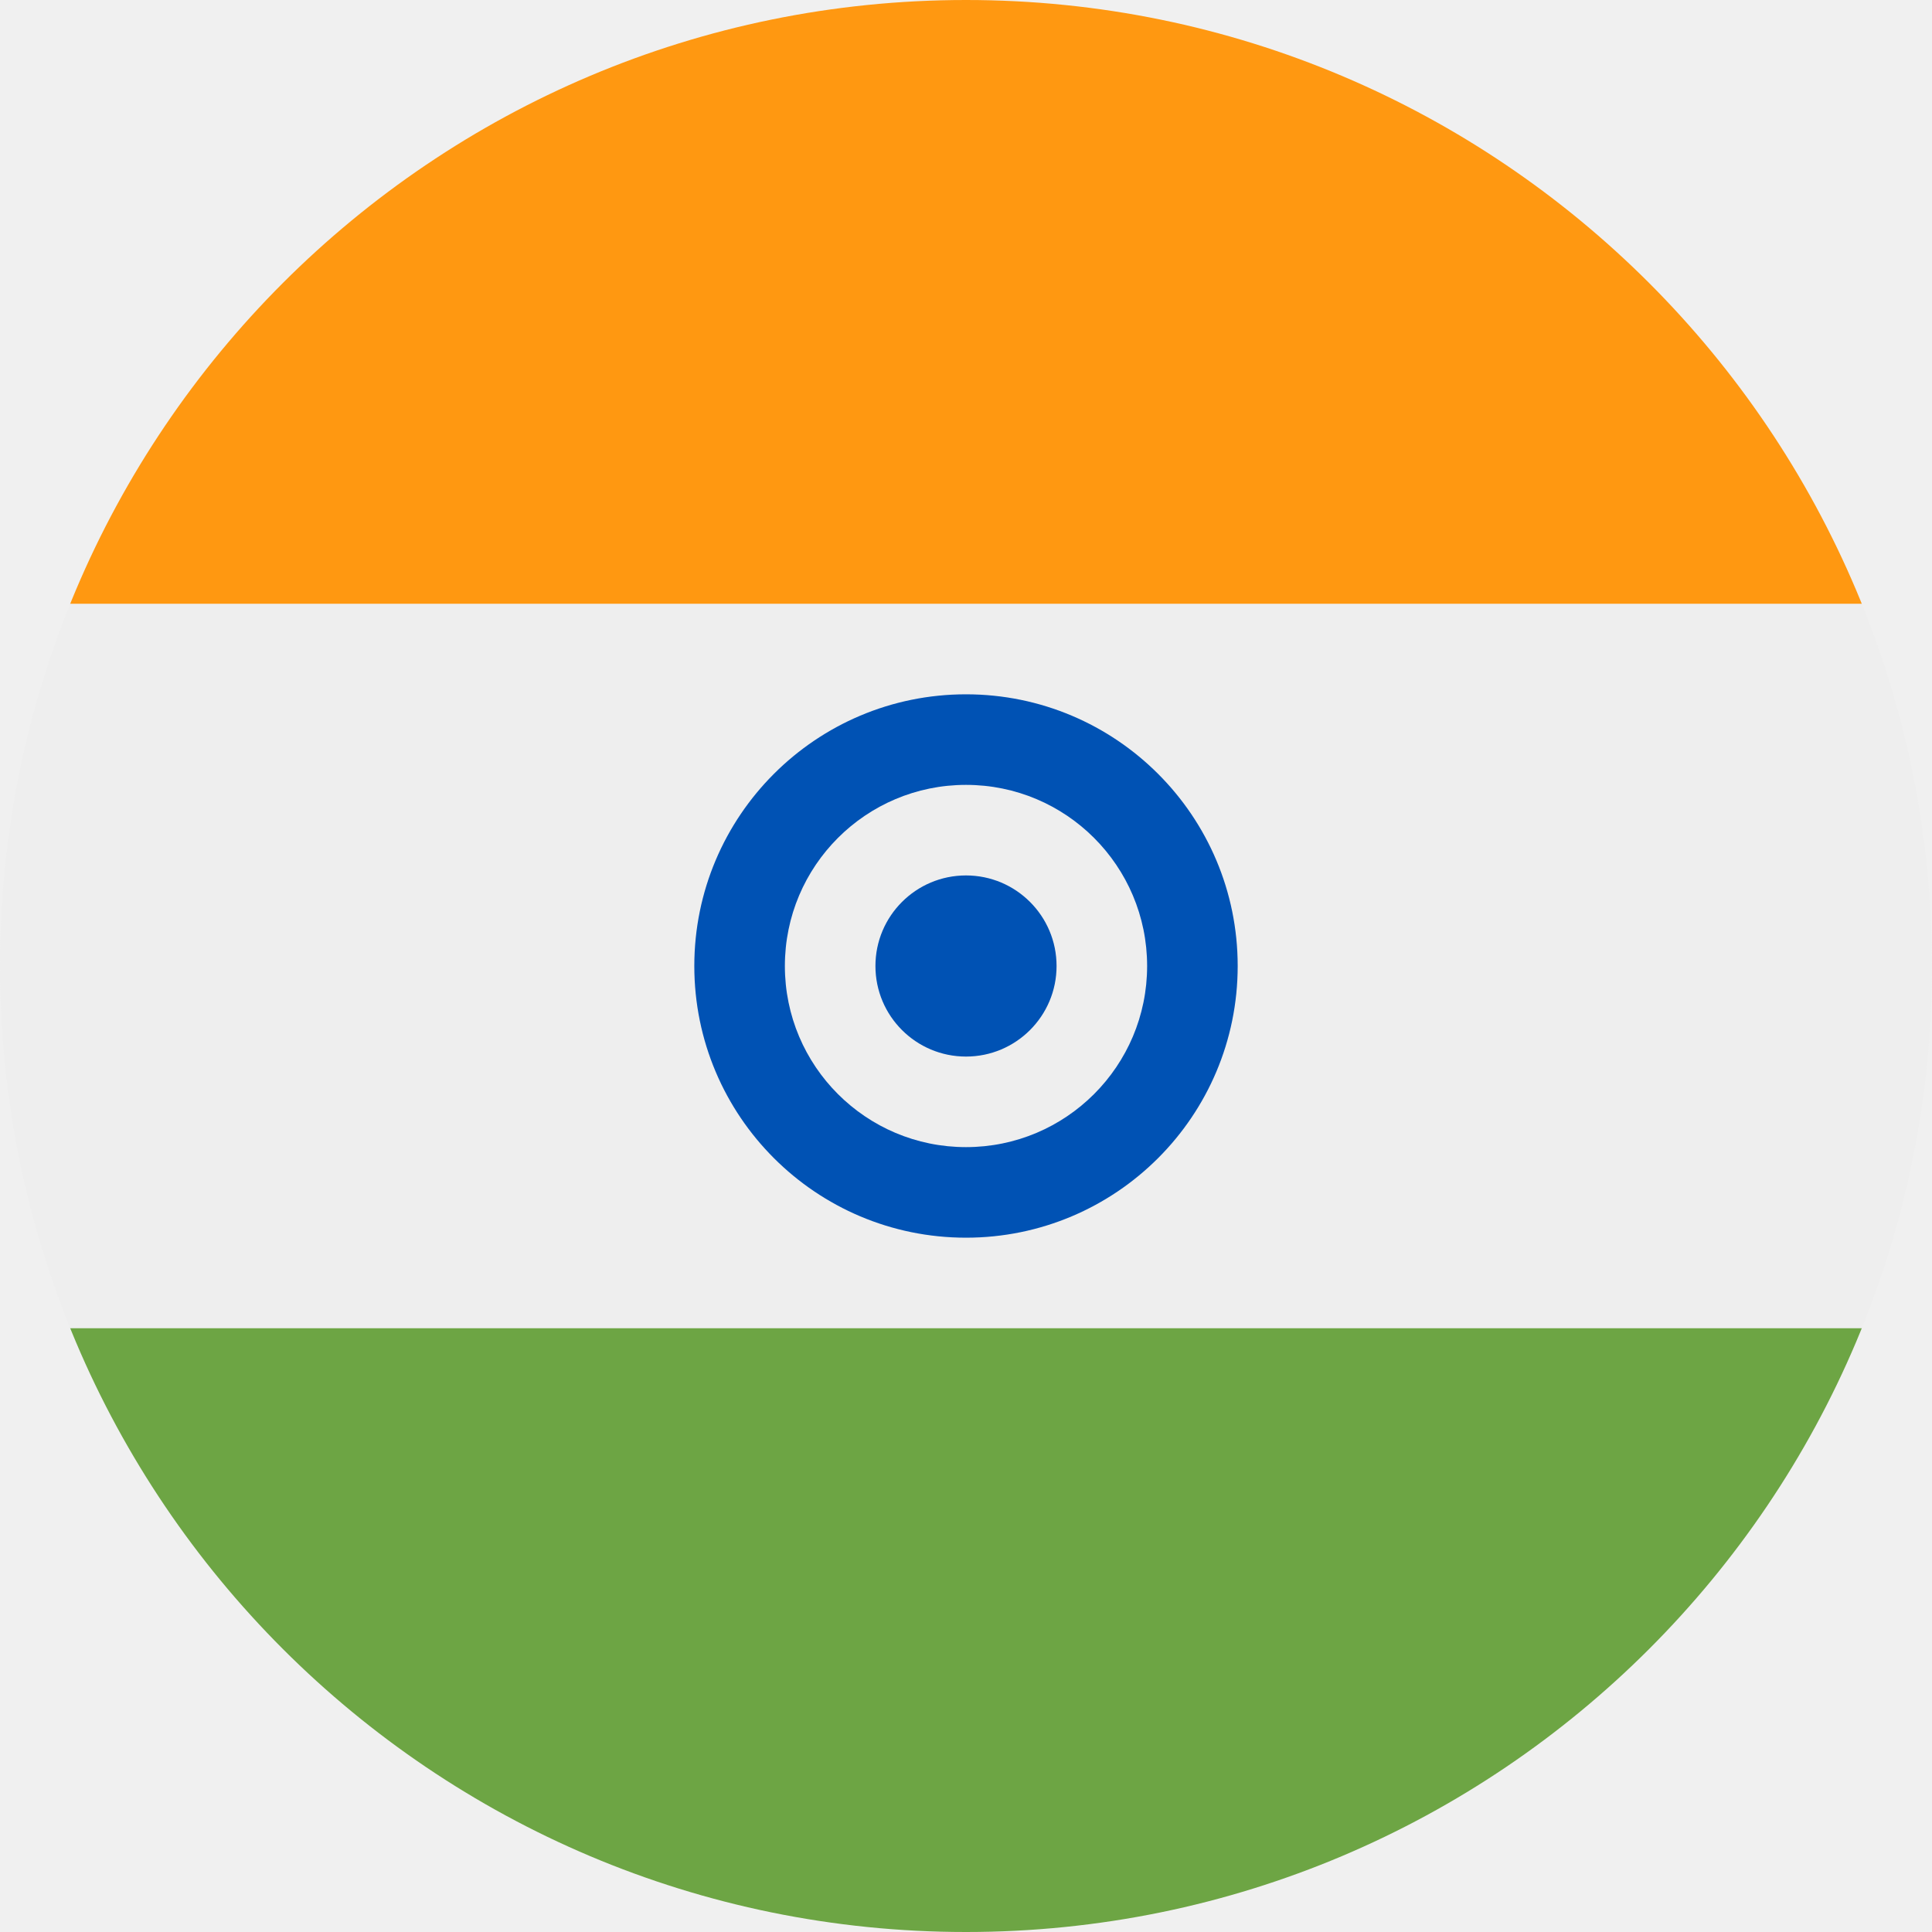
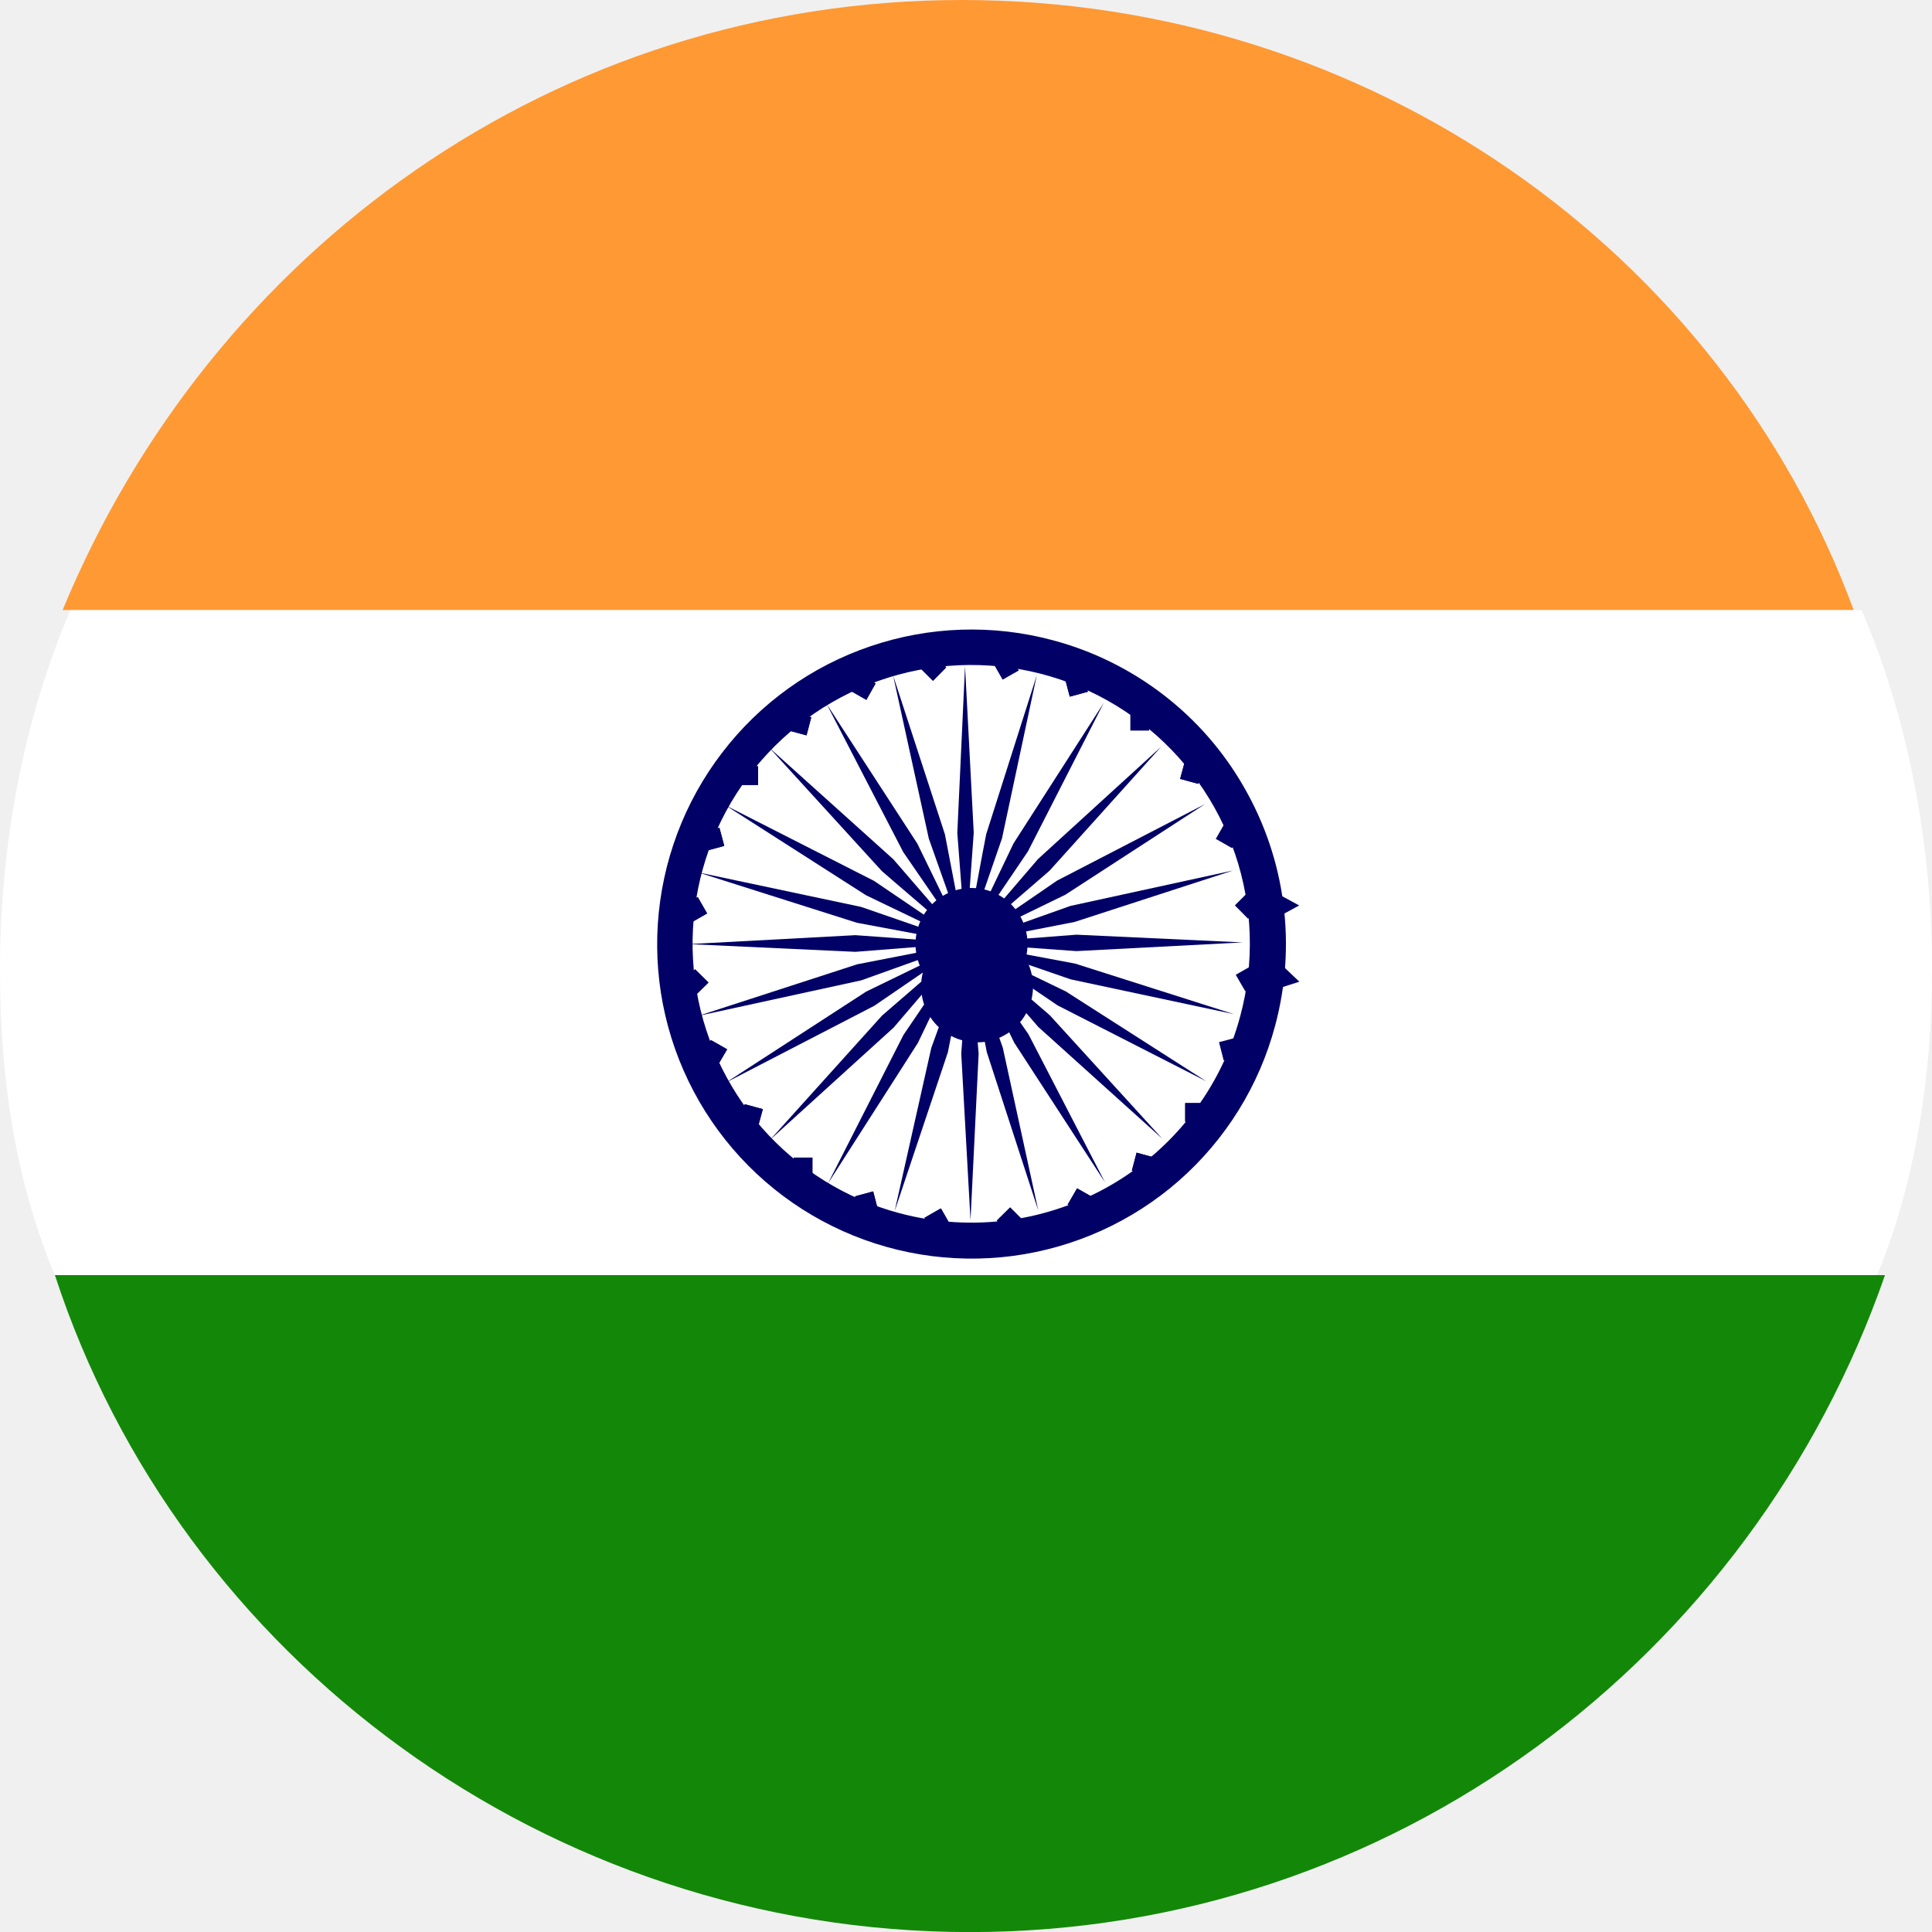
- <svg xmlns="http://www.w3.org/2000/svg" width="512" height="512" viewBox="0 0 512 512">
-   <mask id="a">
-     <circle cx="256" cy="256" r="256" fill="#fff" />
-   </mask>
-   <g mask="url(#a)">
-     <path fill="#eee" d="m0 160 256-32 256 32v192l-256 32L0 352z" />
-     <path fill="#ff9811" d="M0 0h512v160H0Z" />
-     <path fill="#6da544" d="M0 352h512v160H0Z" />
-     <circle cx="256" cy="256" r="72" fill="#0052b4" />
-     <circle cx="256" cy="256" r="48" fill="#eee" />
-     <circle cx="256" cy="256" r="24" fill="#0052b4" />
+ <svg xmlns="http://www.w3.org/2000/svg" width="24" height="24" viewBox="0 0 24 24" fill="none">
+   <g clip-path="url(#clip0_5868_39901)">
+     <path d="M11.951 0C6.9 0 2.623 3.11 0.778 7.578H23.027C21.377 3.11 17.004 0 11.951 0Z" fill="#FF9933" />
+     <path d="M0.682 15.84C2.236 20.6 6.804 24.001 12.049 24.001C17.294 24.001 21.764 20.6 23.416 15.84H0.682Z" fill="#138808" />
+     <path d="M24 12.049C24 10.496 23.709 8.939 23.126 7.58H0.874C0.291 8.942 0 10.496 0 12.05C0 13.411 0.194 14.672 0.68 15.839H23.318C23.806 14.672 24 13.313 24 12.05V12.049Z" fill="white" />
+     <path d="M15.473 10.535L15.105 10.42L15.316 10.219L15.684 10.334L15.473 10.535ZM15.837 11.412L15.537 11.248L15.837 11.084L16.139 11.248L15.837 11.412ZM15.776 12.312L15.56 12.108L15.928 11.993L16.141 12.195L15.776 12.312ZM15.281 13.172L15.171 12.945L15.584 12.886L15.696 13.111C15.696 13.109 15.281 13.172 15.281 13.172Z" fill="#000066" />
+     <path d="M15.305 10.536L15.103 10.421L15.218 10.22L15.419 10.335L15.305 10.536ZM15.504 11.413L15.34 11.247L15.504 11.083L15.668 11.247L15.504 11.413ZM15.469 12.313L15.351 12.109L15.553 11.994L15.67 12.196C15.668 12.196 15.469 12.313 15.469 12.313ZM15.201 13.173L15.143 12.946L15.368 12.887L15.429 13.112L15.201 13.173ZM11.753 8.291L11.589 8.457L11.423 8.291L11.59 8.127L11.754 8.291H11.753ZM12.656 8.329L12.455 8.443L12.34 8.242L12.541 8.127L12.656 8.329ZM13.514 8.593L13.289 8.654L13.23 8.429L13.455 8.369L13.514 8.593ZM14.043 8.842H14.275V9.074H14.043V8.842ZM14.885 9.737L14.66 9.676L14.721 9.451L14.946 9.512L14.885 9.737ZM14.723 13.935V13.703H14.955V13.935H14.723ZM14.06 14.544L14.119 14.319L14.343 14.38L14.285 14.605L14.06 14.544ZM13.263 14.964L13.38 14.762L13.582 14.877L13.467 15.079C13.465 15.079 13.263 14.964 13.263 14.964ZM12.382 15.163L12.548 14.999L12.712 15.163L12.548 15.327L12.382 15.163ZM11.484 15.128L11.688 15.011L11.803 15.212L11.601 15.327C11.601 15.325 11.484 15.128 11.484 15.128ZM10.622 14.861L10.847 14.8L10.905 15.025L10.68 15.085L10.622 14.861ZM9.86 14.38H10.092V14.612H9.86V14.38ZM9.251 13.717L9.476 13.778L9.415 14.003L9.19 13.942L9.251 13.717ZM8.831 12.92L9.033 13.035L8.915 13.236L8.714 13.121L8.831 12.92ZM8.634 12.041L8.801 12.205L8.634 12.369L8.47 12.205L8.634 12.041ZM8.667 11.143L8.784 11.347L8.583 11.462L8.468 11.261L8.667 11.143ZM8.711 10.344L8.937 10.283L8.997 10.508L8.773 10.569L8.711 10.344ZM9.417 9.519V9.751H9.185V9.519H9.417ZM10.078 8.91L10.019 9.135L9.794 9.074L9.853 8.849L10.078 8.91ZM10.877 8.49L10.762 8.694L10.561 8.579L10.675 8.378L10.877 8.49ZM11.997 11.718L12.096 10.344L11.988 8.277L11.892 10.347L11.997 11.717V11.718ZM11.997 11.718L12.447 10.415L12.879 8.389L12.251 10.363C12.248 10.365 11.997 11.717 11.997 11.717V11.718Z" fill="#000066" />
+     <path d="M11.998 11.716L12.769 10.577L13.711 8.732L12.591 10.476L11.998 11.716V11.716ZM11.998 11.716L13.038 10.816L14.424 9.276L12.893 10.673L11.998 11.716ZM11.998 11.716L13.235 11.114L14.97 9.988L13.13 10.94C13.132 10.94 11.998 11.716 11.998 11.716V11.716ZM11.998 11.716L13.348 11.453L15.319 10.813L13.296 11.254L11.998 11.716Z" fill="#000066" />
+     <path d="M11.998 11.716L13.371 11.815L15.438 11.707L13.371 11.611L11.998 11.717V11.716ZM11.998 11.716L13.301 12.166L15.328 12.598L13.355 11.97L11.998 11.716ZM11.998 11.716L13.139 12.49L14.984 13.432L13.24 12.316L11.998 11.716ZM11.998 11.716L12.898 12.757L14.438 14.145L13.041 12.612C13.043 12.612 11.998 11.716 11.998 11.716ZM11.998 11.716L12.6 12.954L13.727 14.688L12.776 12.848C12.776 12.851 11.998 11.716 11.998 11.716ZM11.998 11.716L12.258 13.069L12.898 15.038L12.457 13.015L11.998 11.717V11.716Z" fill="#000066" />
+     <path d="M12.042 11.716L11.941 13.089L12.056 15.159L12.157 13.089L12.042 11.716ZM12.042 11.716L11.569 13.017L11.114 15.044L11.775 13.071L12.042 11.716V11.716ZM11.998 11.716L11.224 12.855L10.286 14.7L11.402 12.956L11.997 11.716L11.998 11.716ZM11.998 11.716L10.957 12.616L9.569 14.156L11.102 12.764L11.998 11.716H11.998ZM11.998 11.716L10.76 12.318L9.021 13.446L10.861 12.494L11.998 11.716H11.998ZM11.998 11.716L10.648 11.979L8.676 12.619L10.699 12.178C11.131 12.022 11.564 11.868 11.998 11.716H11.998ZM11.998 11.716L10.626 11.617L8.557 11.728L10.626 11.824L11.998 11.716H11.998ZM11.998 11.716L10.697 11.266L8.672 10.837L10.645 11.463L11.998 11.716L11.998 11.716ZM11.998 11.716L10.858 10.943L9.014 10.005L10.758 11.121C10.755 11.121 11.998 11.716 11.998 11.716L11.998 11.716ZM11.998 11.716L11.098 10.675L9.558 9.29L10.955 10.821C10.952 10.821 11.998 11.716 11.998 11.716H11.998ZM11.998 11.716L11.395 10.479L10.268 8.744L11.22 10.584L11.998 11.716L11.998 11.716ZM11.998 11.716L11.738 10.364L11.095 8.393L11.538 10.417L11.998 11.716H11.998Z" fill="#000066" />
+     <path d="M13.081 7.954C12.334 7.753 11.545 7.779 10.813 8.028C10.081 8.276 9.439 8.737 8.97 9.351C8.5 9.964 8.223 10.703 8.172 11.474C8.121 12.245 8.3 13.013 8.686 13.682C9.072 14.351 9.648 14.891 10.341 15.232C11.034 15.574 11.813 15.702 12.579 15.602C13.345 15.501 14.065 15.176 14.646 14.666C15.226 14.156 15.643 13.485 15.841 12.738C15.974 12.242 16.008 11.725 15.941 11.216C15.874 10.707 15.707 10.217 15.45 9.773C15.195 9.328 14.854 8.939 14.447 8.627C14.04 8.315 13.576 8.086 13.081 7.954ZM11.171 15.07C10.509 14.893 9.915 14.523 9.463 14.008C9.012 13.493 8.723 12.856 8.633 12.177C8.544 11.498 8.657 10.808 8.96 10.193C9.263 9.579 9.741 9.068 10.334 8.725C10.927 8.382 11.608 8.223 12.291 8.268C12.974 8.312 13.629 8.558 14.172 8.975C14.716 9.392 15.123 9.961 15.343 10.609C15.563 11.258 15.585 11.957 15.408 12.618C14.918 14.467 13.02 15.564 11.171 15.07Z" fill="#000066" />
+     <path d="M12.741 11.907C12.797 12.006 12.829 12.118 12.832 12.232C12.836 12.346 12.811 12.459 12.761 12.562C12.71 12.664 12.635 12.752 12.543 12.819C12.45 12.885 12.342 12.928 12.229 12.943C12.116 12.957 12.001 12.944 11.894 12.904C11.787 12.864 11.691 12.799 11.616 12.713C11.541 12.627 11.487 12.524 11.461 12.413C11.435 12.302 11.436 12.187 11.465 12.076C11.397 11.957 11.365 11.819 11.374 11.682C11.383 11.544 11.433 11.412 11.517 11.303C11.601 11.193 11.715 11.111 11.846 11.067C11.977 11.023 12.117 11.018 12.251 11.055C12.428 11.103 12.58 11.22 12.672 11.38C12.764 11.54 12.788 11.729 12.741 11.907ZM13.514 8.593L13.289 8.654L13.23 8.429L13.455 8.369L13.514 8.593ZM14.043 8.842H14.275V9.074H14.043V8.842ZM14.885 9.737L14.66 9.676L14.721 9.451L14.946 9.512L14.885 9.737ZM14.723 13.935V13.703H14.955V13.935H14.723ZM14.06 14.544L14.119 14.319L14.343 14.38L14.285 14.605L14.06 14.544ZM13.263 14.964L13.38 14.762L13.582 14.877L13.467 15.079C13.465 15.079 13.263 14.964 13.263 14.964ZM12.382 15.163L12.548 14.999L12.712 15.163L12.548 15.327L12.382 15.163ZM11.484 15.128L11.688 15.011L11.803 15.212L11.601 15.327C11.601 15.325 11.484 15.128 11.484 15.128ZM10.622 14.861L10.847 14.8L10.905 15.025L10.68 15.085L10.622 14.861ZM9.86 14.38H10.092V14.612H9.86V14.38ZM9.251 13.717L9.476 13.778L9.415 14.003L9.19 13.942L9.251 13.717ZM8.831 12.92L9.033 13.035L8.915 13.236L8.714 13.121L8.831 12.92ZM8.634 12.041L8.801 12.205L8.634 12.369L8.47 12.205L8.634 12.041ZM8.667 11.143L8.784 11.347L8.583 11.462L8.468 11.261L8.667 11.143ZM8.711 10.344L8.937 10.283L8.997 10.508L8.773 10.569L8.711 10.344ZM9.417 9.519V9.751H9.185V9.519H9.417ZM10.078 8.91L10.019 9.135L9.794 9.074L9.853 8.849L10.078 8.91ZM10.877 8.49L10.762 8.694L10.561 8.579L10.675 8.378L10.877 8.49ZM11.754 8.291L11.59 8.457L11.423 8.291L11.59 8.127L11.754 8.291Z" fill="#000066" />
  </g>
+   <defs>
+     <clipPath id="clip0_5868_39901">
+       <rect width="24" height="24" fill="white" />
+     </clipPath>
+   </defs>
</svg>
